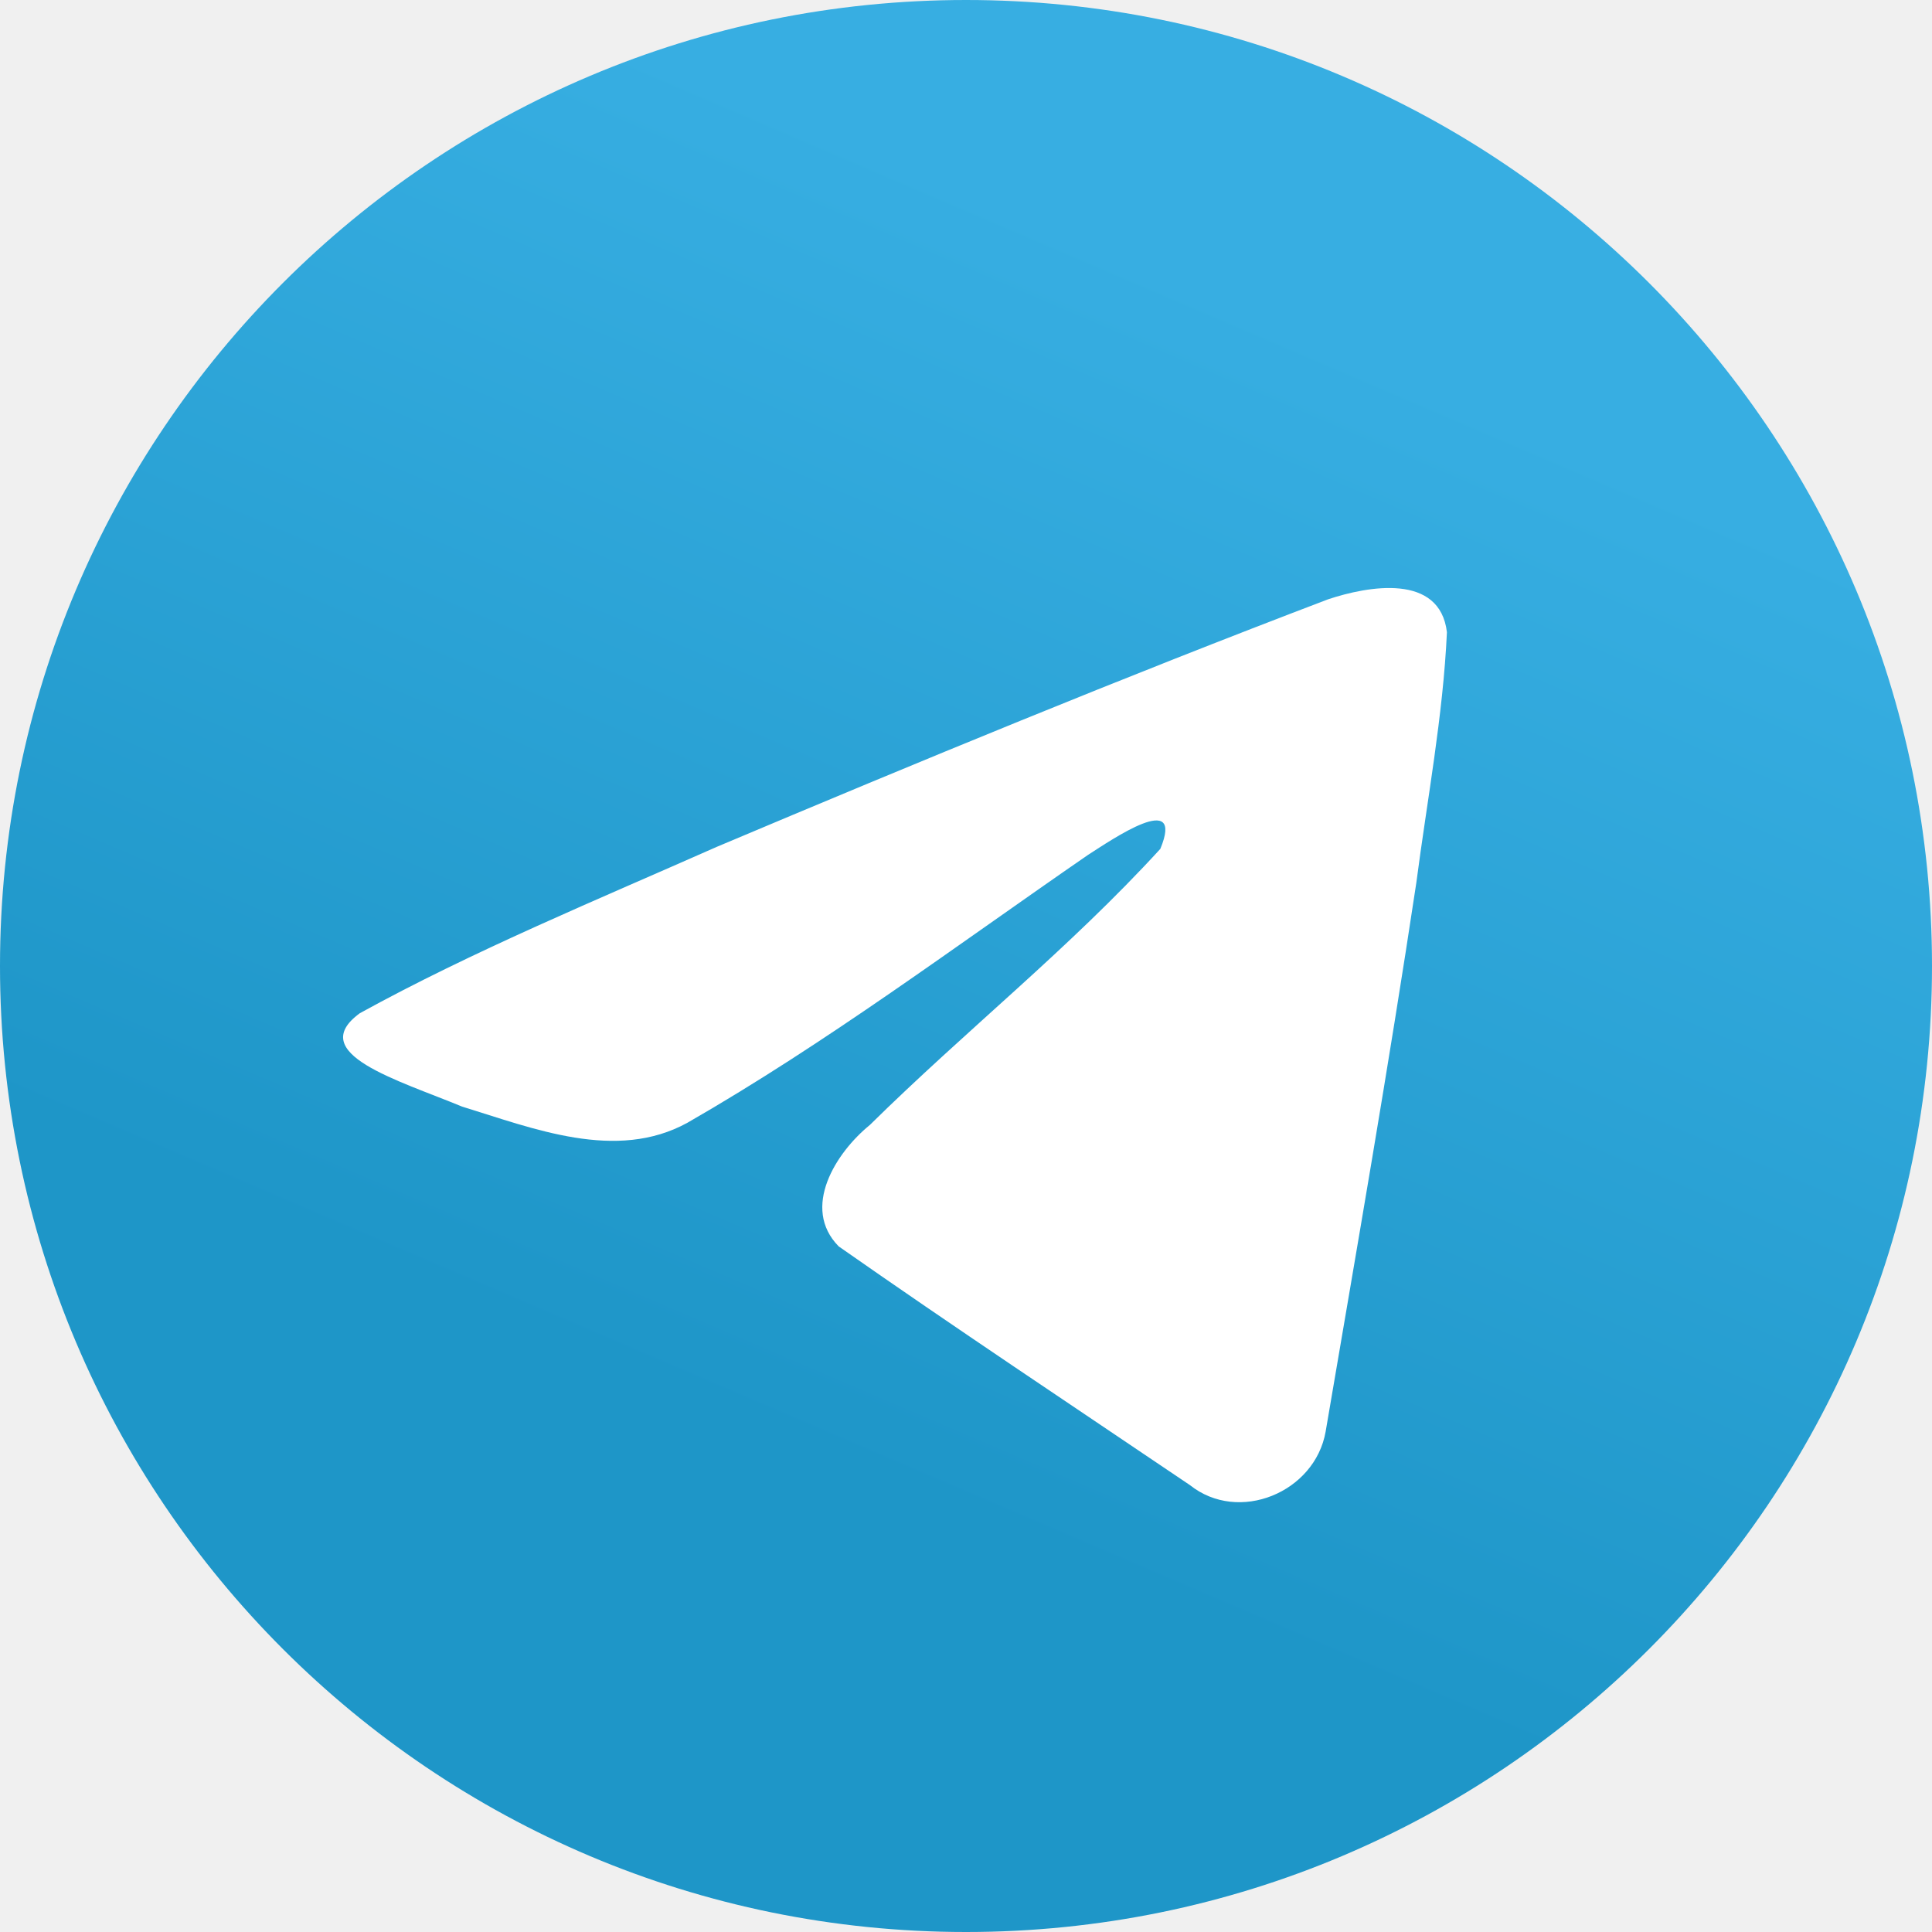
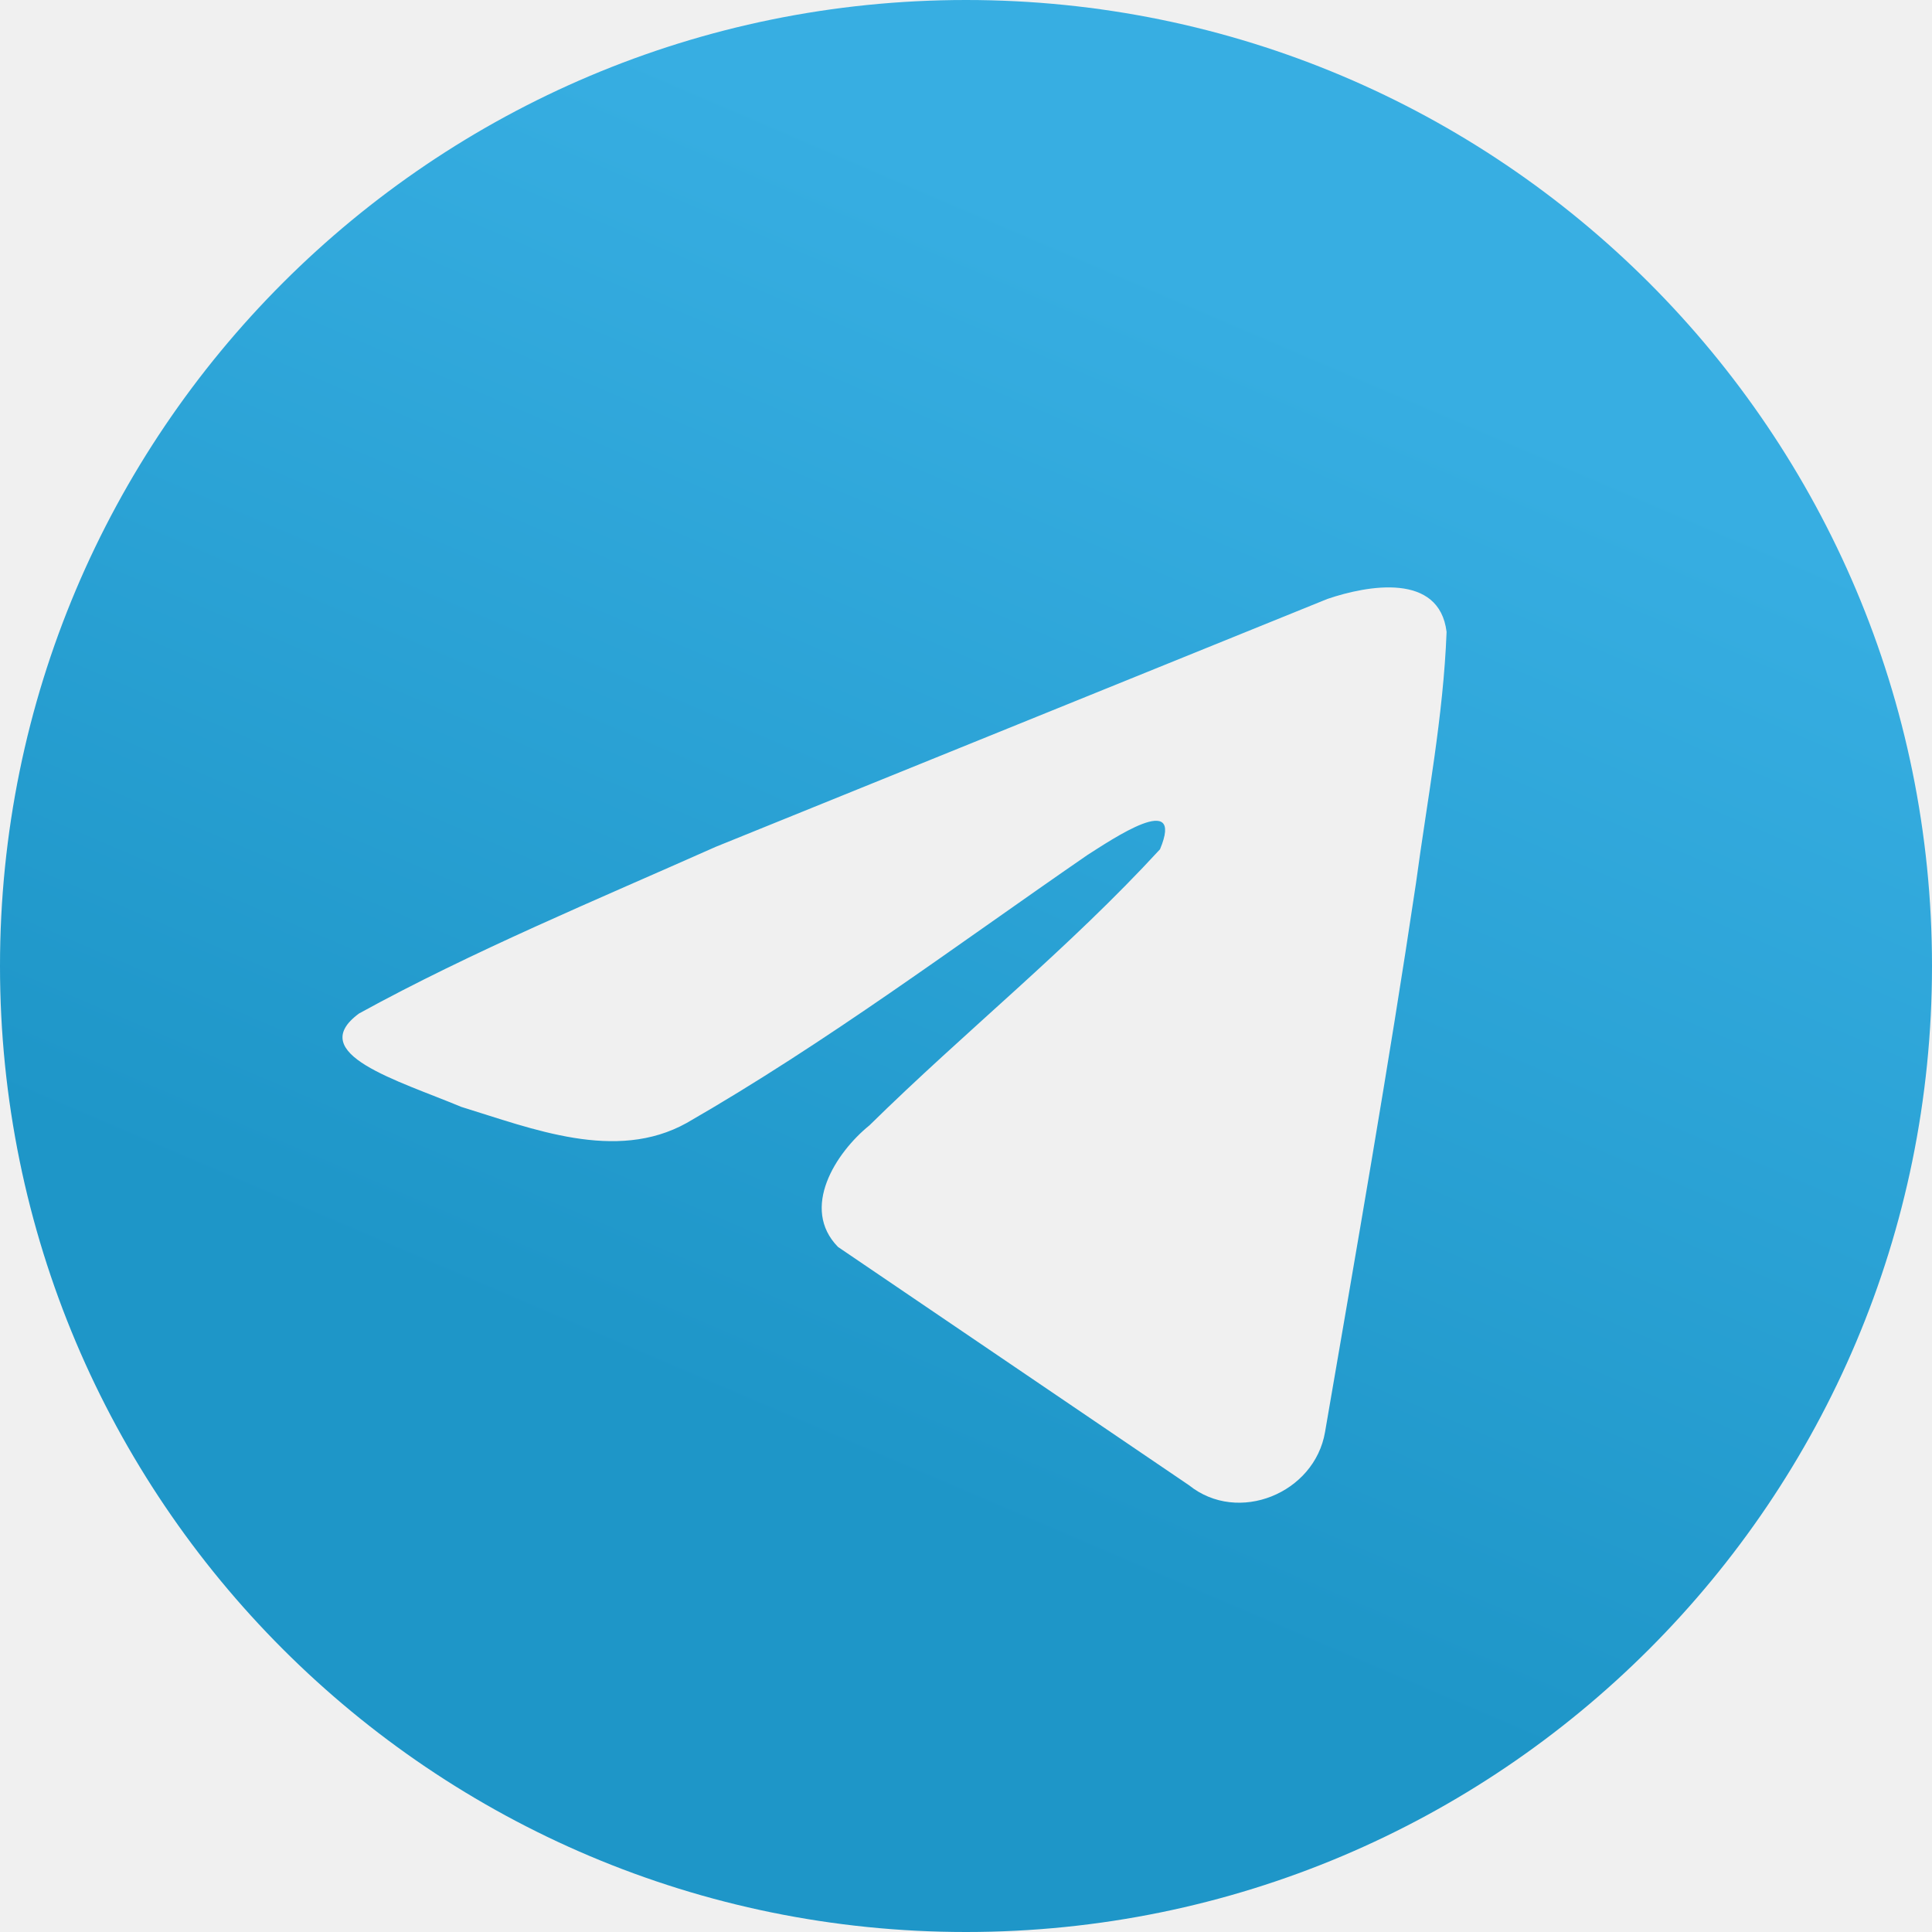
<svg xmlns="http://www.w3.org/2000/svg" viewBox="0 0 240 240">
-   <defs>
-     <linearGradient id="a" x1="160.01" x2="100.01" y1="40.008" y2="180" gradientUnits="userSpaceOnUse">
-       <stop offset="0" stop-color="#37aee2" />
-       <stop offset="1" stop-color="#1e96c8" />
-     </linearGradient>
-   </defs>
-   <circle cx="120" cy="120" r="120" fill="url(#a)" />
-   <path fill="#fff" d="m44.691 125.87c14.028-7.727 29.687-14.176 44.318-20.658 25.171-10.617 50.442-21.05 75.968-30.763 4.966-1.655 13.89-3.273 14.765 4.087-0.479 10.418-2.45 20.775-3.802 31.132-3.431 22.776-7.397 45.474-11.265 68.175-1.333 7.562-10.805 11.476-16.866 6.637-14.566-9.839-29.244-19.582-43.624-29.649-4.71-4.786-0.342-11.66 3.865-15.078 11.997-11.823 24.72-21.868 36.09-34.302 3.067-7.406-5.995-1.165-8.984 0.748-16.424 11.318-32.446 23.327-49.762 33.274-8.845 4.869-19.154 0.708-27.995-2.009-7.927-3.282-19.543-6.589-12.708-11.593z" />
+   <linearGradient id="a" x1="160.01" x2="100.01" y1="40.008" y2="180" gradientUnits="userSpaceOnUse">
+     <stop offset="0" stop-color="#37aee2" />
+     <stop offset="1" stop-color="#1e96c8" />
+   </linearGradient>
+   <path d="M120 0C53.7 0 0 53.7 0 120s53.7 120 120 120 120-53.7 120-120S186.3 0 120 0zm55.9 109.7c-3.4 22.8-7.4 45.5-11.3 68.2-1.3 7.6-10.8 11.5-16.9 6.6l-43.6-29.6c-4.7-4.8-.3-11.7 3.9-15.1 12-11.8 24.7-21.9 36.1-34.3 3.1-7.4-6-1.2-9 .7-16.4 11.3-32.4 23.3-49.8 33.3-8.8 4.9-19.2.7-28-2-7.9-3.3-19.5-6.6-12.7-11.6 14-7.7 29.7-14.2 44.3-20.7l76-30.8c5-1.7 13.9-3.3 14.8 4.1-.4 10.5-2.4 20.8-3.8 31.2z" fill="url(#a)" />
</svg>
